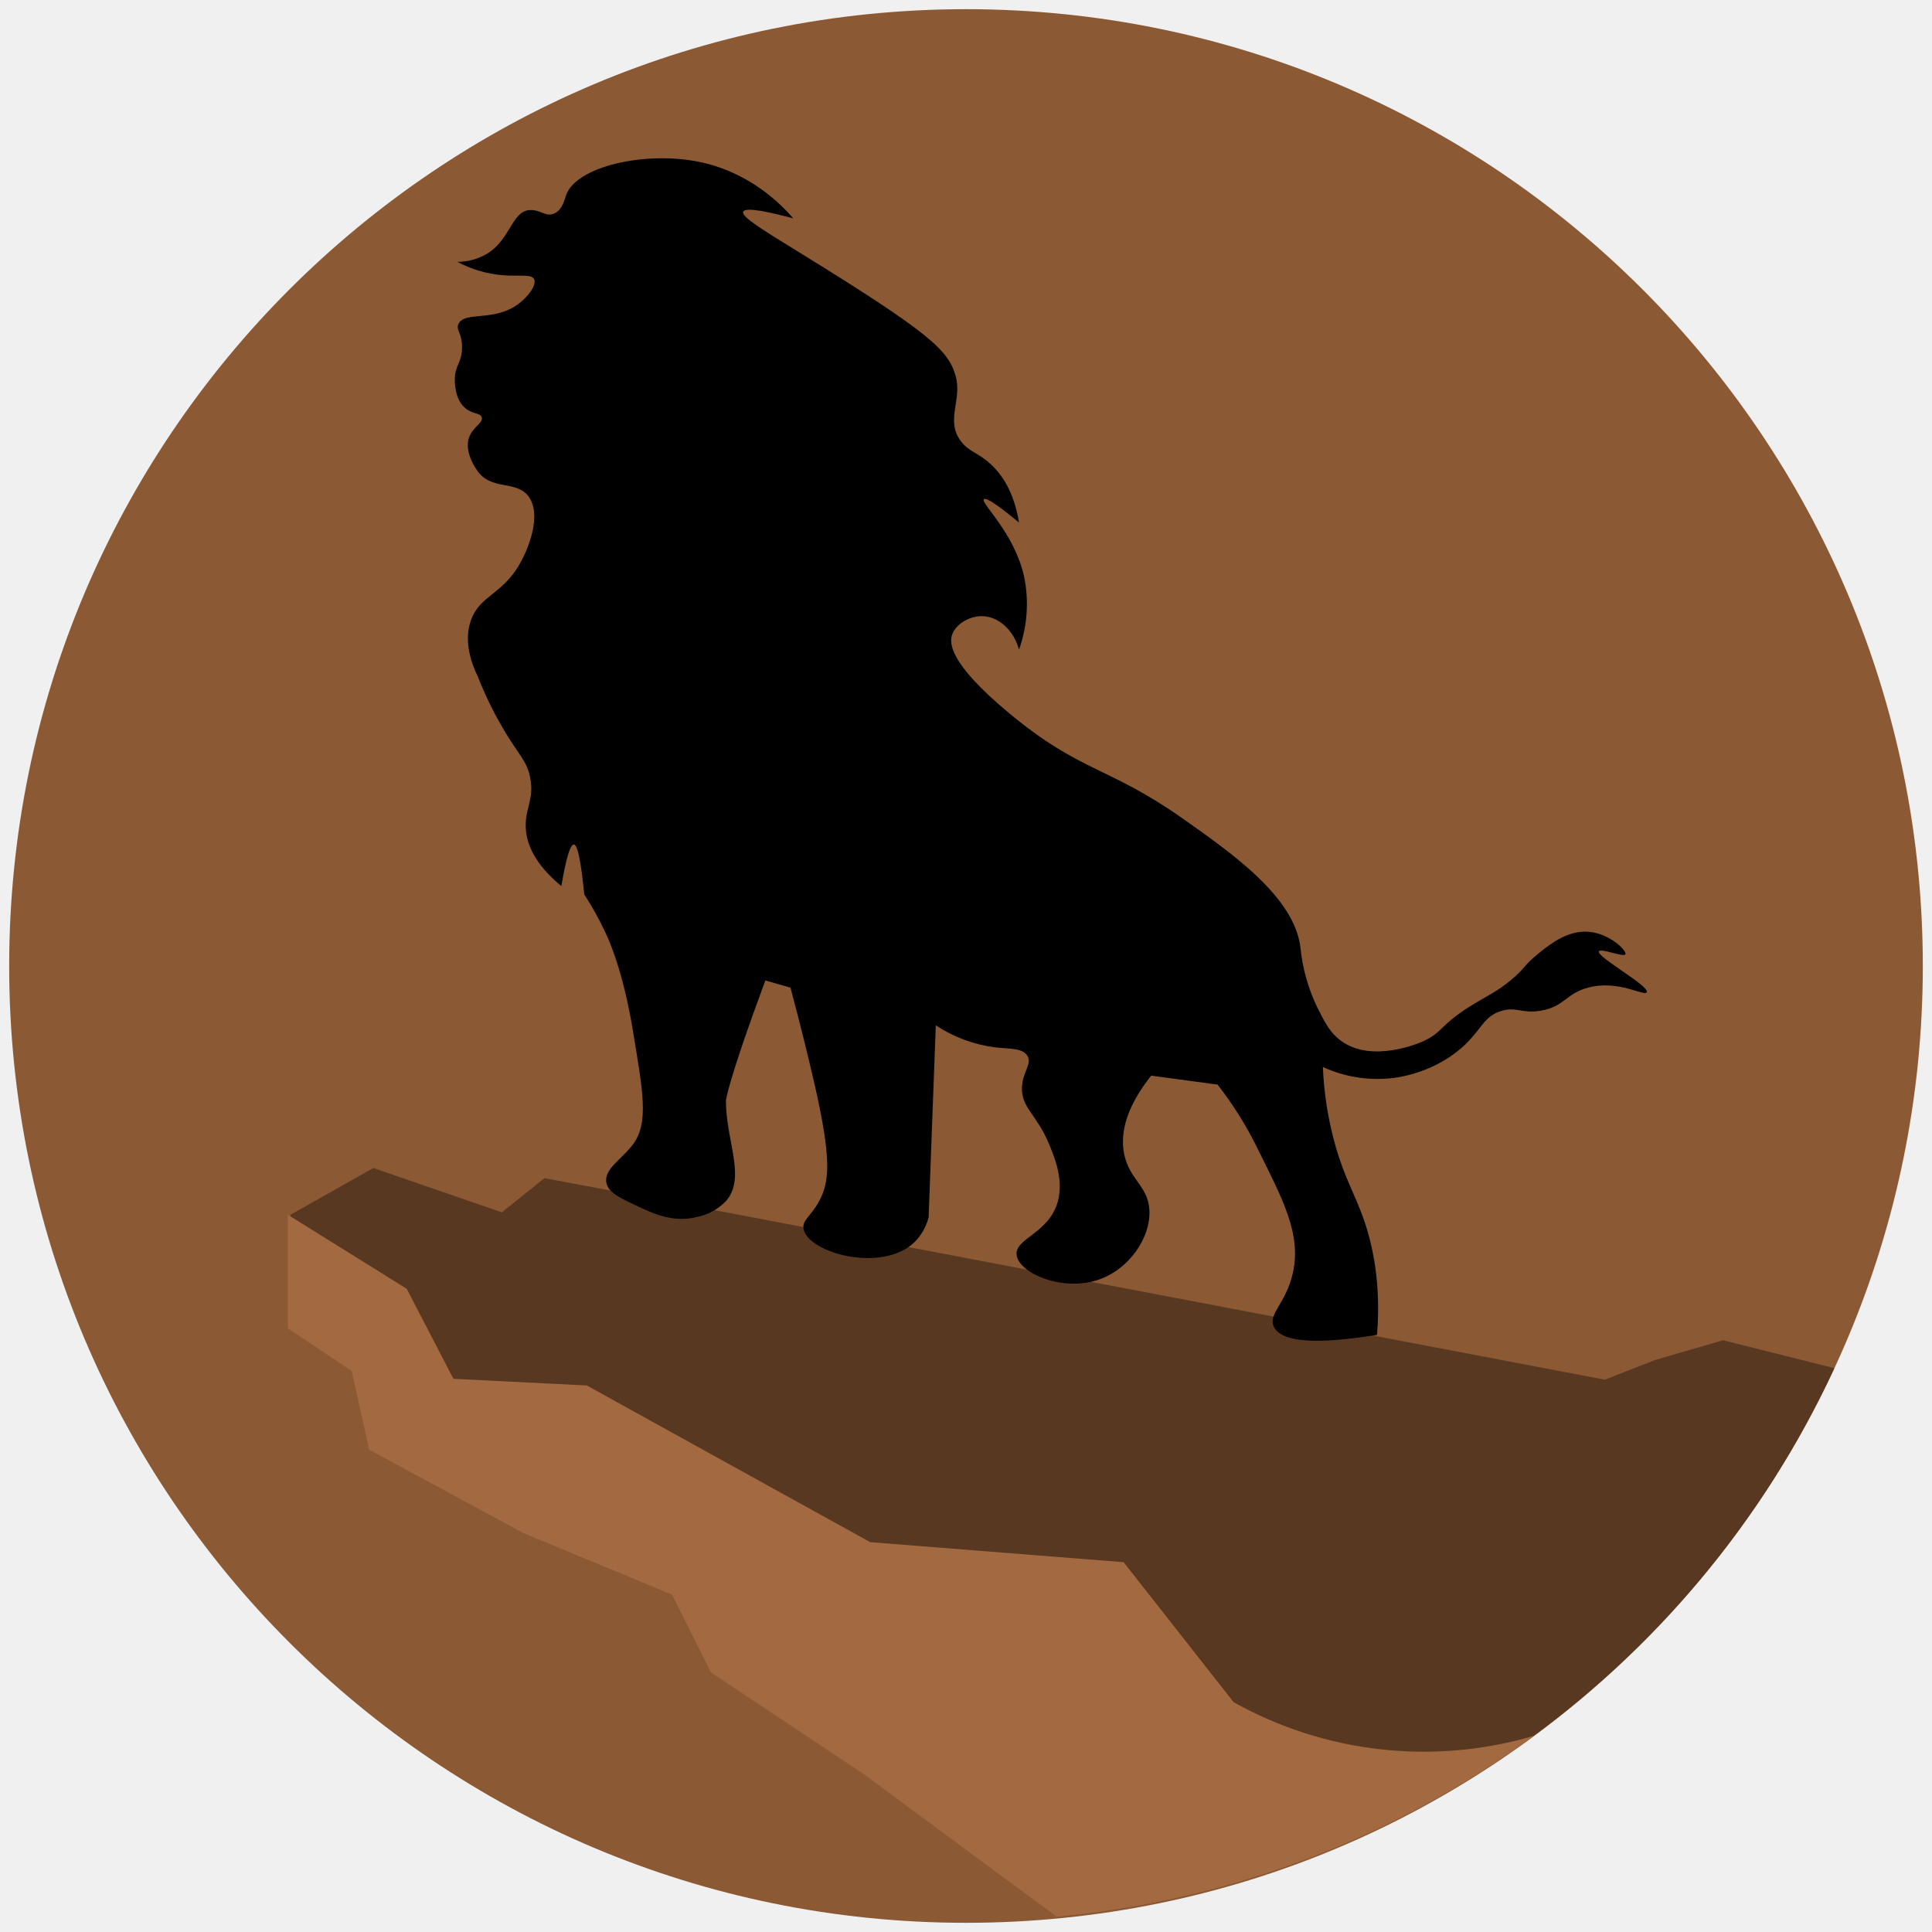
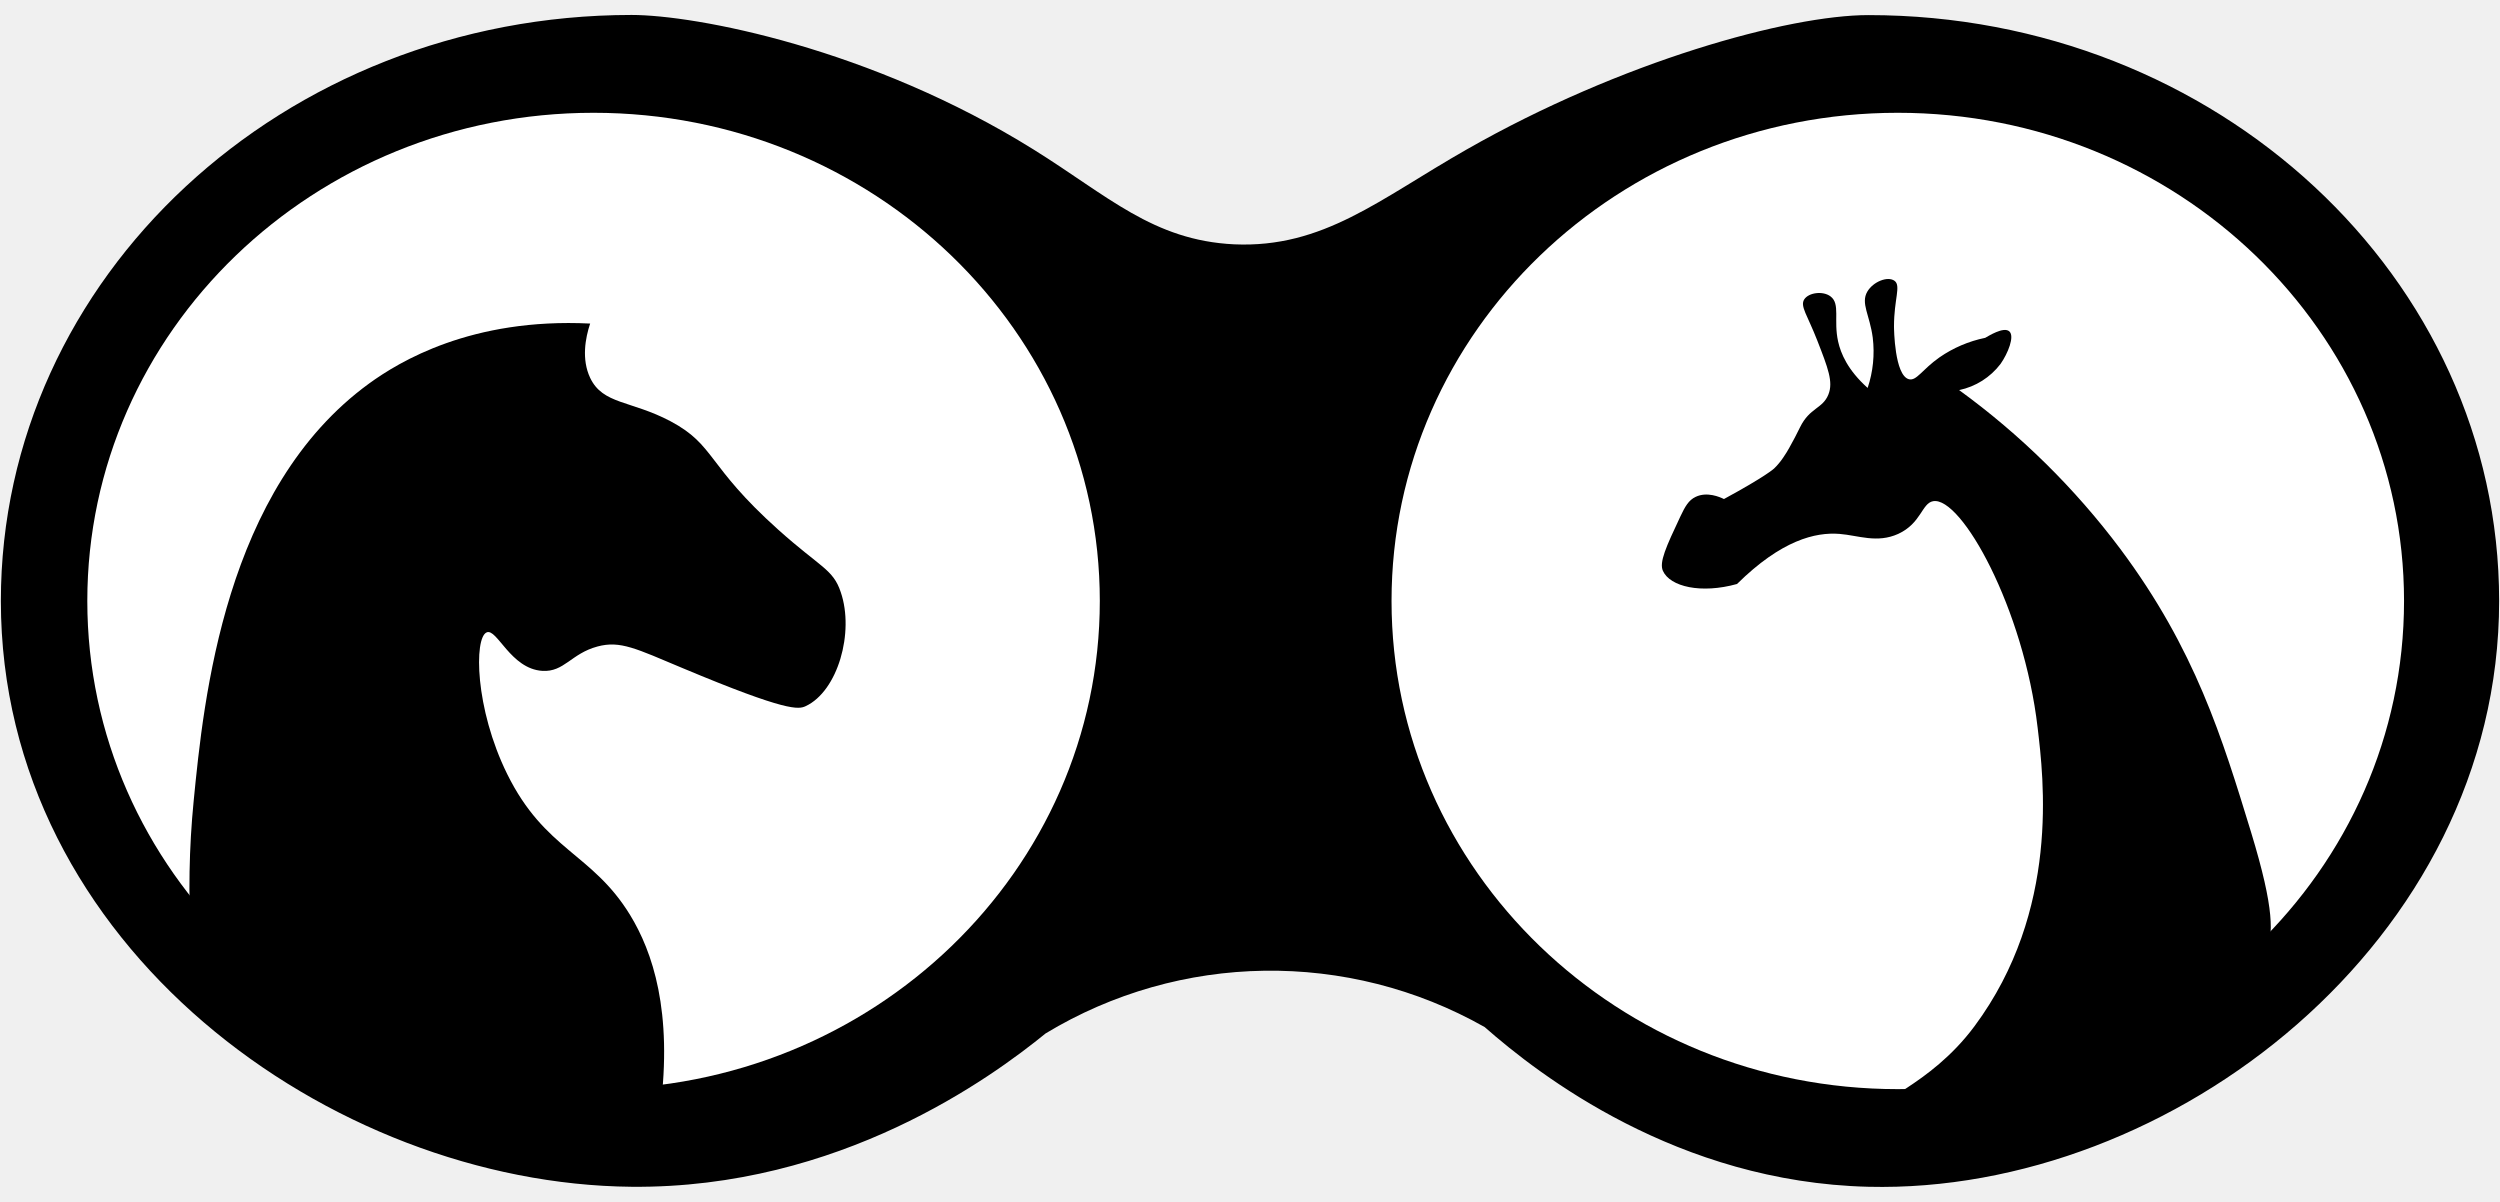
- <svg xmlns="http://www.w3.org/2000/svg" width="490" height="490" viewBox="0 0 490 490">
+ <svg xmlns="http://www.w3.org/2000/svg" width="520" height="250" viewBox="0 0 520 250">
  <defs>
-     <style>.cls-1{fill:#8b5933;}.cls-2{fill:#593822;}.cls-3{fill:#a36941;}</style>
+     <style>.cls-1{fill:#fff;}</style>
  </defs>
-   <g id="Layer_2" data-name="Layer 2">
-     <circle class="cls-1" cx="245" cy="245" r="242.67" />
-     <path class="cls-2" d="M268,486.15l-48.41-36.32L181,424.16l-9.88-19.73-37.61-15.58L94.32,367.68l-4.44-20-16.2-10.79v-28.8l21-11.86,32.6,11.25,10.79-8.67,32.65,6.11,236.3,45,12.77-5,17.22-5L465.24,347A241.72,241.72,0,0,1,268,486.15Z" />
-     <path class="cls-3" d="M268,486.15l-49.11-36.32-38.59-25.67-9.88-19.73-37.61-15.58L93.62,367.68l-4.44-20L73,336.89v-28.8l30.15,18.77L115,349.7l33.83,1.69,71.88,39.74,64.27,5.08,27.9,35.51a98.88,98.88,0,0,0,76.2,8.51,242.16,242.16,0,0,1-121,45.92Z" />
-     <path d="M135.46,70.81c.72,1.44-1.49,4.39-3.88,6.2-6.26,4.75-13.78,1.79-15.31,5.18-.7,1.58.94,2.17.91,5.92,0,3.93-1.83,4.46-1.82,8.19,0,.89,0,5.07,2.73,7.28,1.87,1.52,3.76,1.1,4.1,2.27.4,1.41-2.22,2.4-3.19,5-1.36,3.68,1.62,7.86,1.83,8.19,3.49,5.57,10,2.61,13.19,6.82,3.42,4.56.2,13-2.28,17.29-4.46,7.72-10,7.83-12.28,14.11-1.86,5.17-.09,10.62,1.82,14.56a91.86,91.86,0,0,0,7.28,14.56c3.39,5.48,5.07,6.83,5.87,10.65,1.23,5.84-1.51,8.17-1.05,13.47.32,3.55,2.08,8.54,9,14.23q1.77-10.59,3.17-10.54t2.63,12.65a78.67,78.67,0,0,1,5.27,9.48c1,2,4.56,10,7,24.68,2.6,15.69,4.18,23.74.12,29.2-2.82,3.79-7.43,6.27-6.78,9.75.46,2.45,3.24,3.77,7.43,5.75,4.46,2.11,9.52,4.51,15.6,2.94a14.06,14.06,0,0,0,7.29-4c5.2-5.94,0-15.21,0-25.48,0,0,.32-4.39,10-30.49l6.37,1.82c2.5,9.31,4.45,17.34,5.92,23.66,4.6,19.89,4,25.56,1.36,30.49-2.16,3.95-4.42,4.84-3.95,7.11,1.25,6.08,19.86,11.15,28.07,3.35a13.63,13.63,0,0,0,3.64-6.37q.9-24.33,1.82-48.68a35.52,35.52,0,0,0,15,5.58c3.76.44,7,.12,8.23,2.15s-1.1,3.88-1.36,7.74c-.37,5.35,3.69,7,6.82,14.56,1.44,3.47,3.75,9,2.28,14.56-2.21,8.24-11,9.42-10.47,13.65.53,4.54,11.36,9.31,20.48,6.37,8-2.58,13.57-10.74,13.19-17.75-.33-6.12-5-7.63-6.37-14.1-1.59-7.51,2.73-14.84,6.83-20l16.83,2.27a91.74,91.74,0,0,1,10,15.93c6.34,12.83,11.35,21.82,9.1,31.85-1.73,7.71-6.33,10.35-4.84,13.61,2.31,5,15.58,3.81,26.19,2.08,1.06-13.41-1.19-23.15-3.5-29.66-2.25-6.31-4.78-10.17-7.16-18.7a85.09,85.09,0,0,1-3.07-19.58,33,33,0,0,0,19,2.63c1.69-.29,10.6-1.82,17.53-8.76,3.8-3.8,4.45-6.66,8.48-8s5.24.69,10.22-.14c6-1,6.37-4.34,12-5.85,7.75-2.08,14.37,2.33,14.9,1.17.74-1.62-12.81-9-12.13-10.37.44-.91,6.3,1.59,6.72.73s-3.91-5.26-9.35-5.7-10.05,3.32-13.29,6-2.81,3.29-6.43,6.28c-3.39,2.8-5.58,3.75-9.06,5.85-9.13,5.48-7.84,7.18-13.15,9.64-.52.24-12.91,5.77-20.89-.15-2.73-2-4-4.53-5.85-8.18a45,45,0,0,1-4.4-15.45c-1.55-12.79-17.13-23.75-29.93-32.76C281,194.27,274.14,196,255.9,180.85c-15.49-12.89-15.11-17.95-14.41-19.92,1-2.76,4.47-4.71,7.63-4.66,4,.06,7.94,3.41,9.32,8.48a34.36,34.36,0,0,0,1.27-18.65c-2.57-11.19-11.13-18.57-10.17-19.5.41-.4,2.38.53,8.9,5.93-1.24-7.63-4.21-12.09-7.2-14.83-3.23-3-5.49-3-7.63-5.94-3.85-5.26.52-10.44-1.27-16.53-1.91-6.49-6.54-10.83-39.85-31.36-8.7-5.37-14.53-8.86-14-10.17s7,.16,12.71,1.69C198.08,51.78,190,43.55,177.06,41c-13.65-2.71-30.94,1.25-33.48,8.48-.4,1.13-.92,3.73-3,4.66-2.21,1-3.61-1.11-6.36-.85-4.43.42-4.76,7.37-10.59,11A14.9,14.9,0,0,1,116,66.41a29.68,29.68,0,0,0,11.44,3.39C131.73,70.15,134.76,69.42,135.46,70.81Z" />
+   <g id="Layer_7" data-name="Layer 7">
+     <path d="M388.63,3.14c-16.54,0-51.35,9.56-83.65,28-18,10.25-29.71,20.5-48.28,19.68C239.82,50,230.45,40.73,215,31.11c-33.88-21.11-70.32-28-83.65-28C58.92,3.14.18,57.69.18,125c0,71.76,68.72,121.27,131.19,121.85,43.29.4,74.89-22.76,86.12-31.9a90.42,90.42,0,0,1,91.32-1.32c11.36,10,40.12,32.26,79.82,33.22,62.92,1.53,131.19-51.08,131.19-121.85C519.82,57.69,461.08,3.14,388.63,3.14Z" />
+     <ellipse class="cls-1" cx="123.46" cy="125" rx="105.3" ry="101.54" />
+     <ellipse class="cls-1" cx="394.74" cy="125" rx="105.3" ry="101.54" />
+     <path d="M388.47,80.69c-4.16-3.72-5.59-7.18-6.14-9.64-1-4.49.5-7.83-1.57-9.39-1.57-1.2-4.54-.82-5.47.6s.66,3.31,2.69,8.53c2.25,5.77,3.37,8.65,2.33,11.26-1.2,3-3.88,2.71-5.89,6.8-.86,1.74-1.31,2.61-2.26,4.31-.33.59-.73,1.26-1.24,2A14,14,0,0,1,369,97.46s-1.65,1.58-10.42,6.34c-.85-.42-3.51-1.59-5.89-.45-1.46.69-2.19,2-3.17,4.07-3,6.36-4.44,9.54-3.63,11.33,1.49,3.29,7.94,4.8,15.41,2.72,9.25-9.14,16.33-10.81,21.3-10.42,3.94.31,7.81,2,12.23,0,4.79-2.21,4.9-6.37,7.25-6.8,5.86-1.06,18.87,22.31,21.75,47.13,1.21,10.33,4.74,38-13.14,62.08C401.26,226.15,389.09,229,390.28,232c1.67,4.27,25.73.8,46.22-8.61,16.32-7.49,30.59-12.27,34.9-24.92,1.42-4.19,1.78-9.1-3.18-25.38-6-19.59-11.59-38-27.19-58.91A157.86,157.86,0,0,0,407.5,81.14a14.57,14.57,0,0,0,8.61-5.44c1.53-2.17,3-5.78,1.81-6.79s-4.34,1-5,1.36a25.78,25.78,0,0,0-9.52,4.07c-3.63,2.56-4.76,4.94-6.34,4.54-3-.78-3.11-10.5-3.11-11,0-5.66,1.51-8.47.1-9.48s-4.43.18-5.65,2.26c-1.41,2.42.51,4.86,1.13,9.57A23.83,23.83,0,0,1,388.47,80.69Z" />
+     <path d="M139.45,87.61c9.4,5,7.43,9.12,22.43,22.57,8.81,7.9,11.41,8.19,13,13,2.86,8.37-.62,20.58-7.3,23.7-1.47.68-3.77,1.24-25.57-7.9-9.75-4.09-13-5.78-17.73-4.51-5.48,1.47-6.93,5.36-11.48,5.07-6.6-.41-9.45-8.94-11.58-8-2.62,1.13-2.47,15.77,4.27,29.45,7.85,15.91,17.67,16.42,25.57,29.33,4.65,7.62,8.92,20,6.26,40.62a90.46,90.46,0,0,1-45.09.17c-29.17-7.45-46.51-27.53-52.47-35.14a182.79,182.79,0,0,1,.52-29.34c2.08-21.14,6.41-65,36.52-86.88C83,75.26,98,66.07,122.75,67.3c-1,3-1.82,7.44,0,11.29C125.39,84.15,131.21,83.26,139.45,87.61Z" />
  </g>
</svg>
